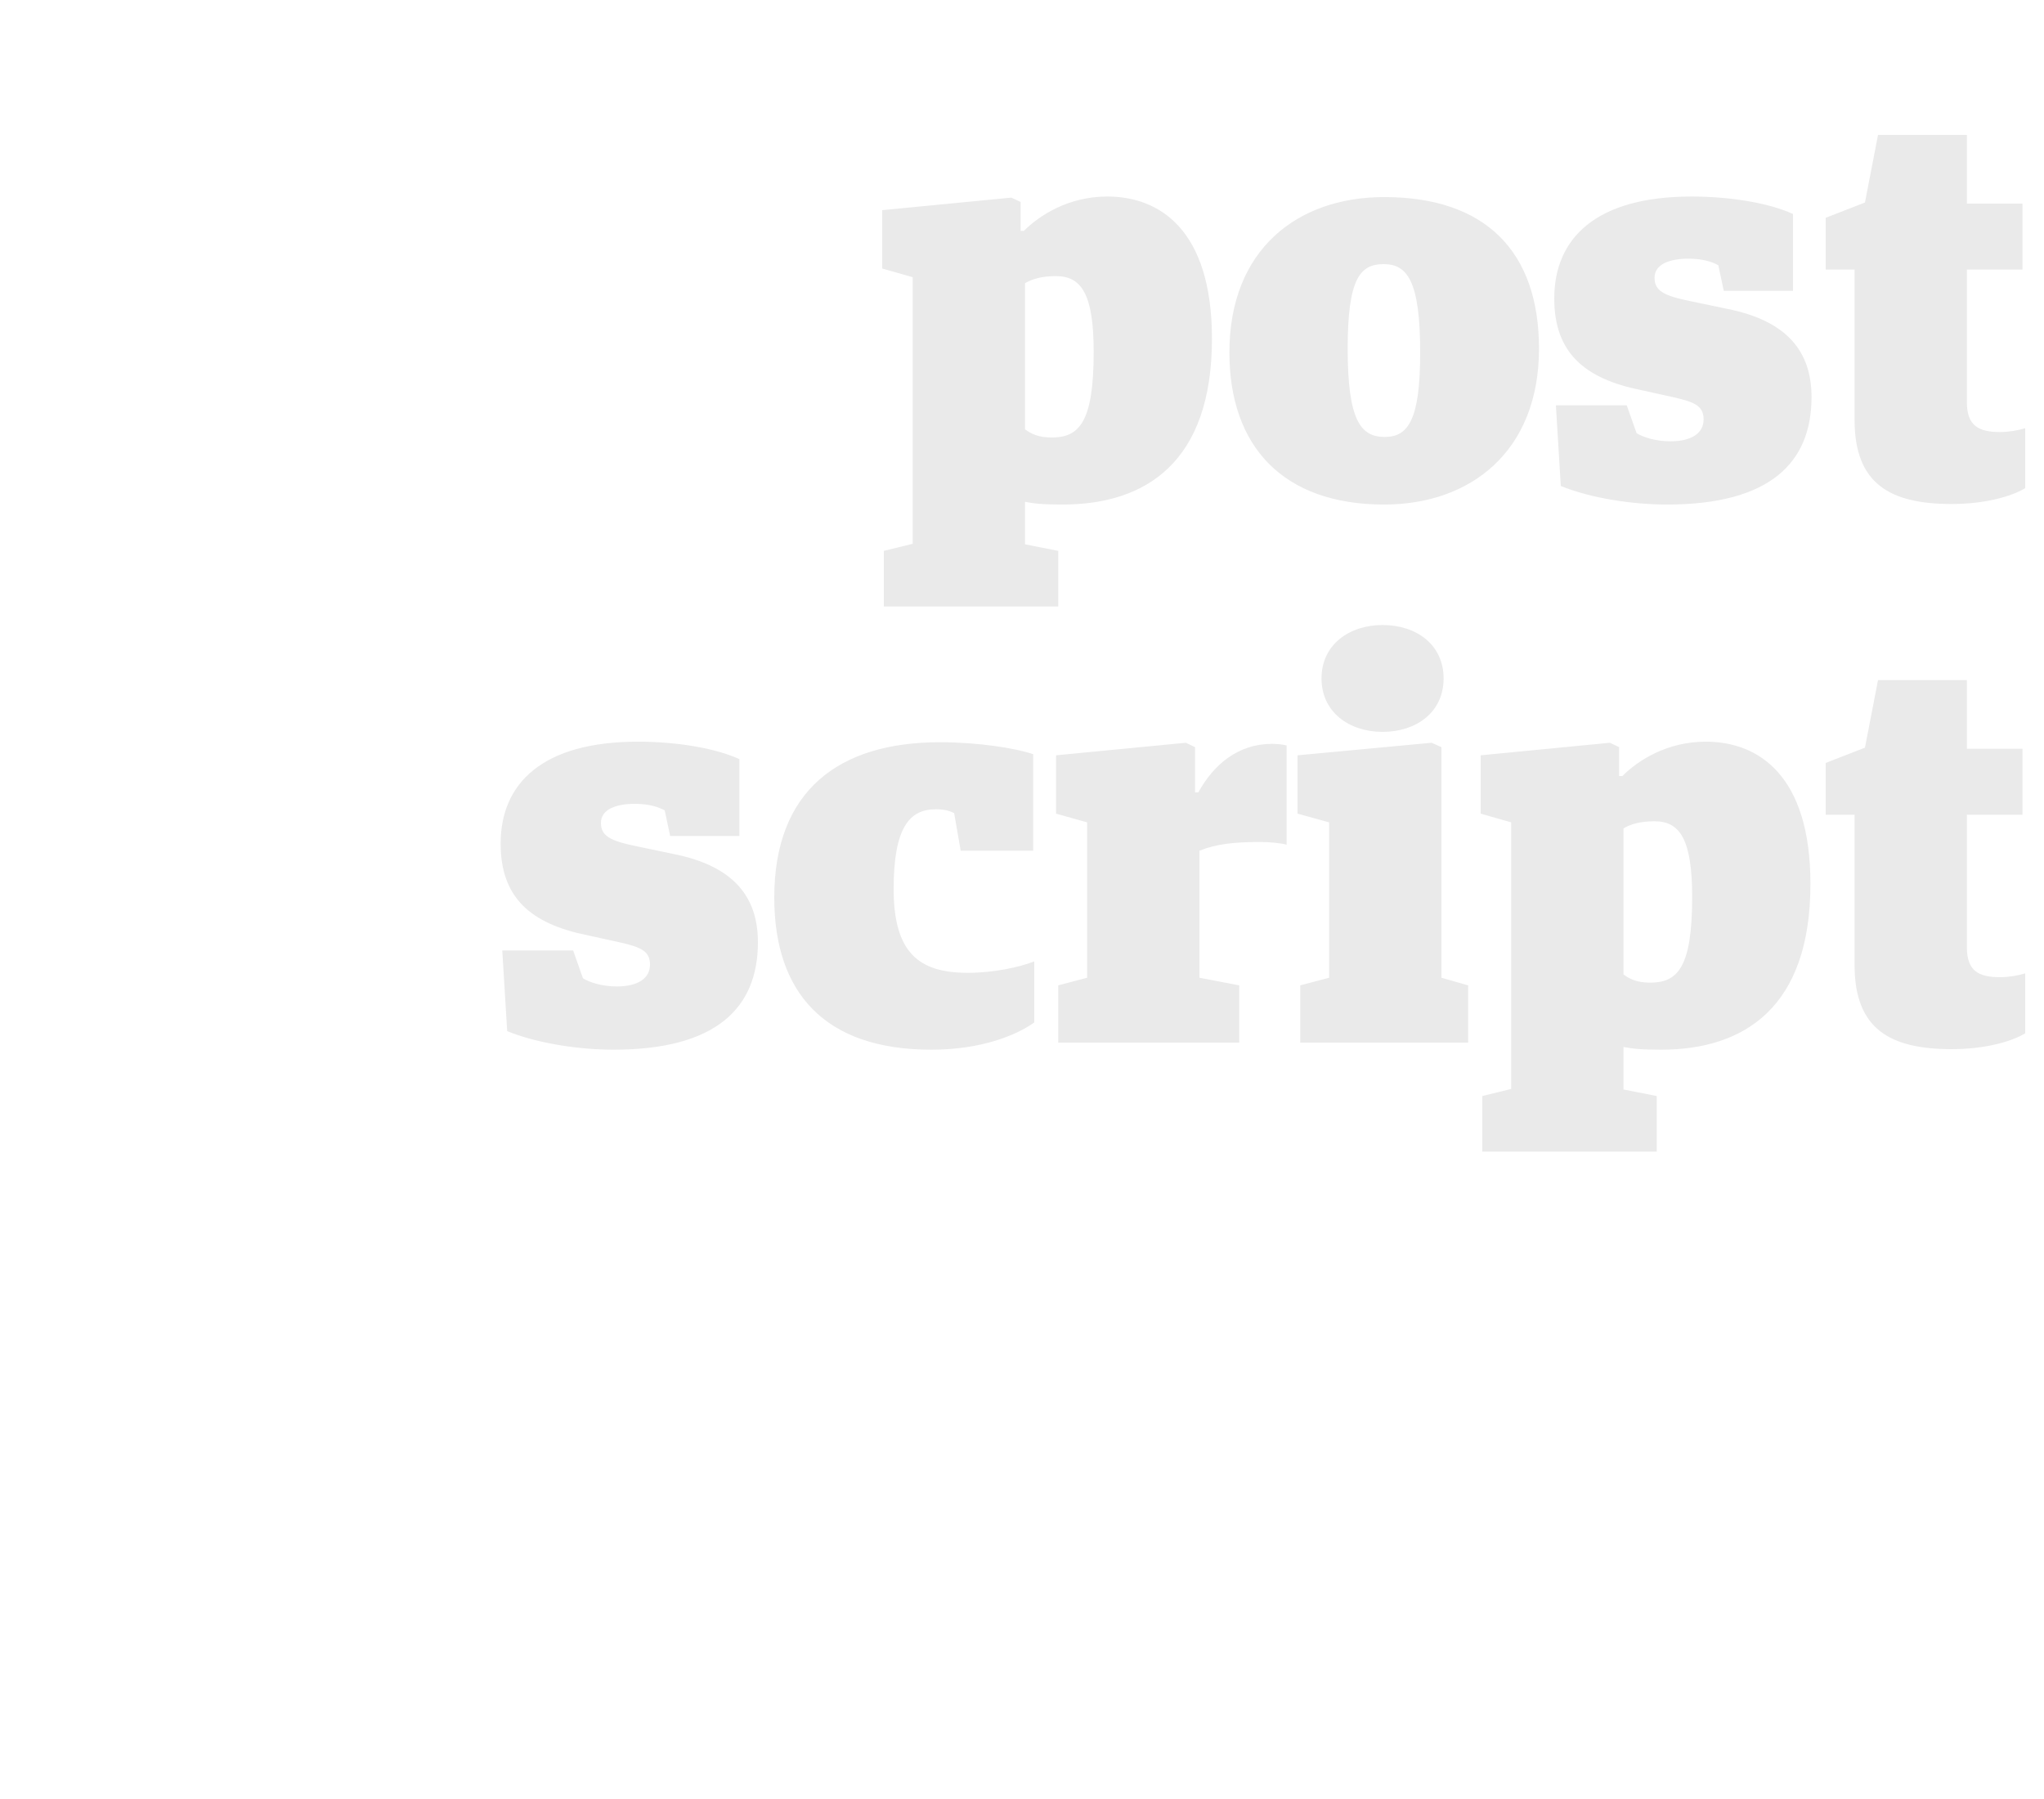
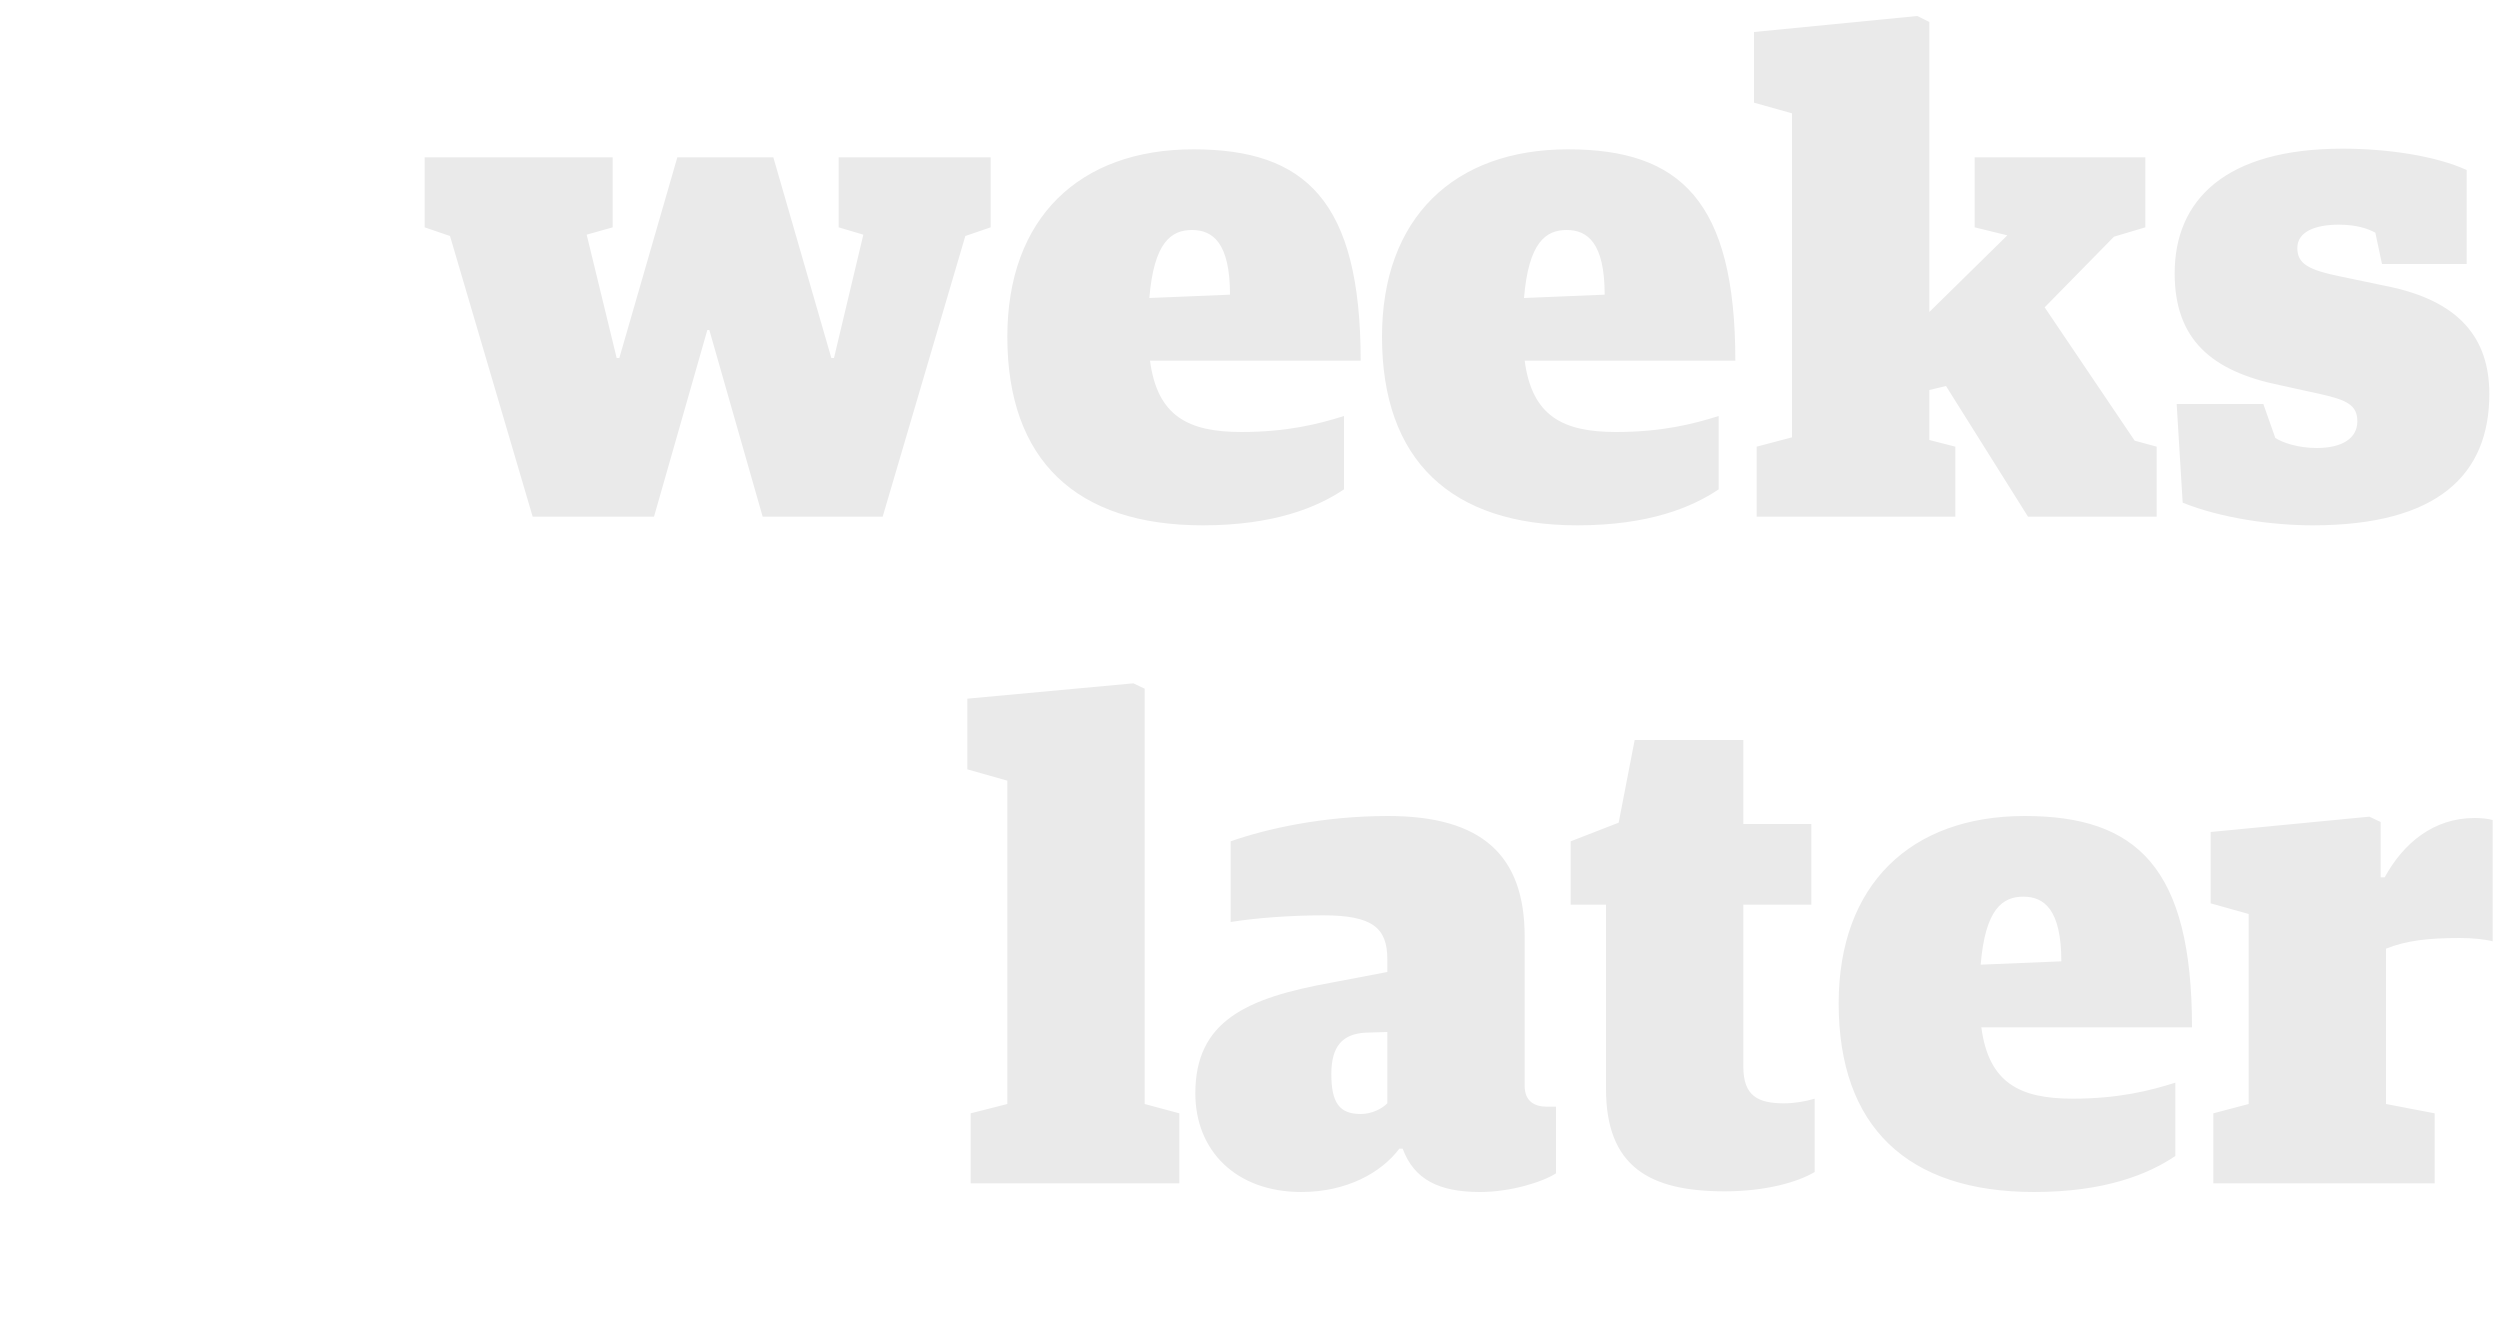
- <svg xmlns="http://www.w3.org/2000/svg" width="300px" height="264px" viewBox="0 0 300 264" version="1.1">
-   <defs />
-   <g id="Assets" stroke="none" stroke-width="1" fill="none" fill-rule="evenodd">
+ <svg xmlns="http://www.w3.org/2000/svg" width="300" height="159" viewBox="0 0 300 159">
+   <g id="Assets" fill="none" fill-rule="evenodd">
    <g id="floor-14-type-horizontal" fill="#EAEAEA">
-       <g id="postscript" transform="translate(72, -6)">
-         <path d="M57.72,95 L57.72,86.84 L61.96,85.8 L61.96,46.68 L57.48,45.4 L57.48,36.84 L76.44,35 L77.8,35.64 L77.8,39.88 L78.28,39.88 C80.52,37.64 84.76,34.84 90.52,34.84 C98.2,34.84 105.88,39.72 105.88,55.72 C105.88,73.8 96.2,80.04 83.96,80.04 C80.84,80.04 79.72,79.88 78.44,79.64 L78.44,85.88 L83.32,86.84 L83.32,95 L57.72,95 Z M82.36,70.2 C86.36,70.2 88.52,68.04 88.52,57.64 C88.52,49.24 86.76,46.52 83,46.52 C80.92,46.52 79.56,46.92 78.44,47.56 L78.44,69 C79.32,69.64 80.36,70.2 82.36,70.2 Z M131.16,80.04 C116.28,80.04 108.44,71.48 108.44,57.72 C108.44,42.6 118.44,34.92 131.16,34.92 C146.04,34.92 153.88,42.92 153.88,57.16 C153.88,72.28 143.8,80.04 131.16,80.04 Z M131.24,70.12 C134.68,70.12 136.44,67.64 136.44,57.72 C136.44,47.16 134.52,44.76 131.08,44.76 C127.64,44.76 125.8,46.84 125.8,57.16 C125.8,67.72 127.72,70.12 131.24,70.12 Z M172.68,80.04 C187.8,80.04 193.88,73.88 193.88,64.28 C193.88,57.64 190.36,53.08 181.48,51.32 L176.12,50.2 C172.2,49.4 170.84,48.68 170.84,46.76 C170.84,44.76 173.08,43.96 175.8,43.96 C177.96,43.96 179.32,44.44 180.2,44.92 L181,48.68 L191.16,48.68 L191.16,37.4 C187.48,35.72 181.72,34.84 176.28,34.84 C162.2,34.84 156.12,41 156.12,49.8 C156.12,57.72 160.52,61.56 168.84,63.24 L173.56,64.28 C176.84,65 178.04,65.64 178.04,67.56 C178.04,69.56 176.28,70.76 173.16,70.76 C170.92,70.76 169.08,70.12 168.2,69.56 L166.76,65.48 L156.36,65.48 L157.08,77.32 C161.64,79.16 167.72,80.04 172.68,80.04 Z M214.44,79.96 C219.4,79.96 223.24,78.84 225.24,77.64 L225.24,68.84 C224.2,69.16 222.84,69.4 221.56,69.4 C218.44,69.4 216.68,68.52 216.68,65 L216.68,45.56 L224.84,45.56 L224.84,35.88 L216.68,35.88 L216.68,25.8 L203.64,25.8 L201.72,35.72 L195.96,37.96 L195.96,45.56 L200.2,45.56 L200.2,67.64 C200.2,77 205.4,79.96 214.44,79.96 Z M18.04,160.04 C33.16,160.04 39.24,153.88 39.24,144.28 C39.24,137.64 35.72,133.08 26.84,131.32 L21.48,130.2 C17.56,129.4 16.2,128.68 16.2,126.76 C16.2,124.76 18.44,123.96 21.16,123.96 C23.32,123.96 24.68,124.44 25.56,124.92 L26.36,128.68 L36.52,128.68 L36.52,117.4 C32.84,115.72 27.08,114.84 21.64,114.84 C7.56,114.84 1.48,121 1.48,129.8 C1.48,137.72 5.88,141.56 14.2,143.24 L18.92,144.28 C22.2,145 23.4,145.64 23.4,147.56 C23.4,149.56 21.64,150.76 18.52,150.76 C16.28,150.76 14.44,150.12 13.56,149.56 L12.12,145.48 L1.72,145.48 L2.44,157.32 C7,159.16 13.08,160.04 18.04,160.04 Z M64.68,160.04 C72.12,160.04 77.24,157.88 79.8,156.04 L79.8,147.08 C77.56,147.96 73.8,148.76 70.04,148.76 C62.92,148.76 59.16,145.88 59.16,136.44 C59.16,127.48 61.48,124.76 65.32,124.76 C66.92,124.76 67.48,125.08 68.04,125.32 L69,130.84 L79.64,130.84 L79.64,116.68 C77.16,115.8 71.56,114.92 65.96,114.92 C51.08,114.92 41.64,122.04 41.64,137.72 C41.64,151.56 48.92,160.04 64.68,160.04 Z M83.32,159 L109.88,159 L109.88,150.6 L104.04,149.48 L104.04,130.84 C106.44,129.88 109,129.56 112.92,129.56 C114.44,129.56 115.96,129.72 116.84,129.96 L116.84,115.4 C116.28,115.24 115.4,115.16 114.68,115.16 C109.72,115.16 106.12,118.2 103.88,122.28 L103.4,122.28 L103.4,115.64 L102.04,115 L83,116.84 L83,125.4 L87.56,126.68 L87.56,149.48 L83.32,150.6 L83.32,159 Z M118.84,159 L143.48,159 L143.48,150.6 L139.56,149.48 L139.56,115.64 L138.12,115 L118.44,116.84 L118.44,125.4 L123.08,126.68 L123.08,149.48 L118.84,150.6 L118.84,159 Z M130.92,113.4 C135.88,113.4 139.88,110.52 139.88,105.56 C139.88,100.6 135.88,97.72 130.92,97.72 C126.04,97.72 121.96,100.6 121.96,105.56 C121.96,110.52 126.04,113.4 130.92,113.4 Z M145.56,175 L145.56,166.84 L149.8,165.8 L149.8,126.68 L145.32,125.4 L145.32,116.84 L164.28,115 L165.64,115.64 L165.64,119.88 L166.12,119.88 C168.36,117.64 172.6,114.84 178.36,114.84 C186.04,114.84 193.72,119.72 193.72,135.72 C193.72,153.8 184.04,160.04 171.8,160.04 C168.68,160.04 167.56,159.88 166.28,159.64 L166.28,165.88 L171.16,166.84 L171.16,175 L145.56,175 Z M170.2,150.2 C174.2,150.2 176.36,148.04 176.36,137.64 C176.36,129.24 174.6,126.52 170.84,126.52 C168.76,126.52 167.4,126.92 166.28,127.56 L166.28,149 C167.16,149.64 168.2,150.2 170.2,150.2 Z M214.44,159.96 C219.4,159.96 223.24,158.84 225.24,157.64 L225.24,148.84 C224.2,149.16 222.84,149.4 221.56,149.4 C218.44,149.4 216.68,148.52 216.68,145 L216.68,125.56 L224.84,125.56 L224.84,115.88 L216.68,115.88 L216.68,105.8 L203.64,105.8 L201.72,115.72 L195.96,117.96 L195.96,125.56 L200.2,125.56 L200.2,147.64 C200.2,157 205.4,159.96 214.44,159.96 Z" id="post-script" transform="translate(113.36, 100.4) rotate(-360) translate(-113.36, -100.4) " />
+       <g id="postscript">
+         <path d="M63.92 62h14.56l6.4-22.4h.24l6.4 22.4h14.4l9.92-33.68 3.04-1.04v-8.4h-18.24v8.4l2.96.88-3.52 14.8h-.32L92.8 18.88H81.28l-6.96 24.08H74l-3.6-14.8 3.12-.88v-8.4H50.96v8.4L54 28.32 63.92 62zm80.4 1.04c-15.2 0-23.44-7.84-23.44-22.64 0-14.24 8.64-22.48 22.32-22.48 13.44 0 20.08 6.16 20.08 25.36H138c.88 6.64 4.56 8.56 10.96 8.56 5.52 0 9.28-.96 12.32-1.92v8.8c-3.2 2.16-8.4 4.32-16.96 4.32zm-1.28-35.44c-2.48 0-4.56 1.44-5.12 8.16l9.68-.4c0-6.24-2.08-7.76-4.56-7.76zm46.24 35.44c-15.2 0-23.44-7.84-23.44-22.64 0-14.24 8.64-22.48 22.32-22.48 13.44 0 20.08 6.16 20.08 25.36h-25.28c.88 6.64 4.56 8.56 10.96 8.56 5.52 0 9.28-.96 12.32-1.92v8.8c-3.2 2.16-8.4 4.32-16.96 4.32zM188 27.6c-2.48 0-4.56 1.44-5.12 8.16l9.68-.4c0-6.24-2.08-7.76-4.56-7.76zm43.52-24.96l-1.44-.72-19.6 1.92v8.48l4.56 1.28v38.88l-4.24 1.12V62h23.84v-8.4l-3.12-.8v-6l2-.48L243.36 62h15.44v-8.4l-2.64-.72-10.8-16 8.32-8.48 3.76-1.12v-8.4h-20.48v8.4l3.92.96-9.36 9.2V2.64zm46 60.4c15.12 0 21.2-6.16 21.2-15.76 0-6.64-3.52-11.2-12.4-12.96l-5.36-1.12c-3.92-.8-5.28-1.52-5.28-3.44 0-2 2.24-2.8 4.96-2.8 2.16 0 3.52.48 4.4.96l.8 3.76H296V20.4c-3.68-1.68-9.44-2.56-14.88-2.56-14.08 0-20.16 6.16-20.16 14.96 0 7.92 4.4 11.76 12.72 13.44l4.72 1.04c3.28.72 4.48 1.36 4.48 3.28 0 2-1.76 3.2-4.88 3.2-2.24 0-4.08-.64-4.96-1.2l-1.44-4.08h-10.4l.72 11.84c4.56 1.84 10.64 2.72 15.6 2.72zM116.48 142h25.04v-8.4l-4.16-1.12V82.64L136 82l-19.92 1.84v8.48l4.8 1.36v38.8l-4.4 1.12v8.4zm39.68 1.04c-7.84 0-12.72-4.96-12.72-11.84 0-8.64 6.08-11.44 16.32-13.28l6.72-1.28v-1.52c0-3.76-1.76-5.28-7.68-5.28-3.92 0-8.16.32-11.12.8v-9.68c4.32-1.52 11.12-3.04 18.88-3.04 11.28 0 16.4 4.72 16.4 14.48v17.92c0 1.84 1.2 2.48 2.64 2.48h1.12v8c-1.6 1.04-5.44 2.24-9.12 2.24-4.96 0-7.92-1.52-9.28-5.2h-.4c-2.16 2.88-6.32 5.2-11.76 5.2zm7.12-9.36c1.36 0 2.56-.64 3.2-1.28v-8.56l-2.64.08c-2.72.16-4.08 1.6-4.08 4.96 0 3.44.96 4.8 3.52 4.8zm43.68 9.28c4.96 0 8.8-1.12 10.8-2.32v-8.8c-1.04.32-2.4.56-3.68.56-3.12 0-4.88-.88-4.88-4.4v-19.44h8.16v-9.68h-8.16V88.8h-13.04l-1.92 9.92-5.76 2.24v7.6h4.24v22.08c0 9.36 5.2 12.32 14.24 12.32zm37.12.08c-15.2 0-23.44-7.84-23.44-22.64 0-14.24 8.64-22.48 22.32-22.48 13.44 0 20.08 6.16 20.08 25.36h-25.28c.88 6.64 4.56 8.56 10.96 8.56 5.52 0 9.28-.96 12.32-1.92v8.8c-3.2 2.16-8.4 4.32-16.96 4.32zm-1.28-35.44c-2.48 0-4.56 1.44-5.12 8.16l9.68-.4c0-6.24-2.08-7.76-4.56-7.76zm22.8 34.4h26.56v-8.4l-5.84-1.12v-18.64c2.4-.96 4.96-1.28 8.88-1.28 1.52 0 3.04.16 3.92.4V98.4c-.56-.16-1.44-.24-2.16-.24-4.96 0-8.56 3.04-10.8 7.12h-.48v-6.64l-1.36-.64-19.04 1.84v8.56l4.56 1.28v22.8l-4.24 1.12v8.4z" id="weeks-later" />
      </g>
    </g>
  </g>
</svg>
